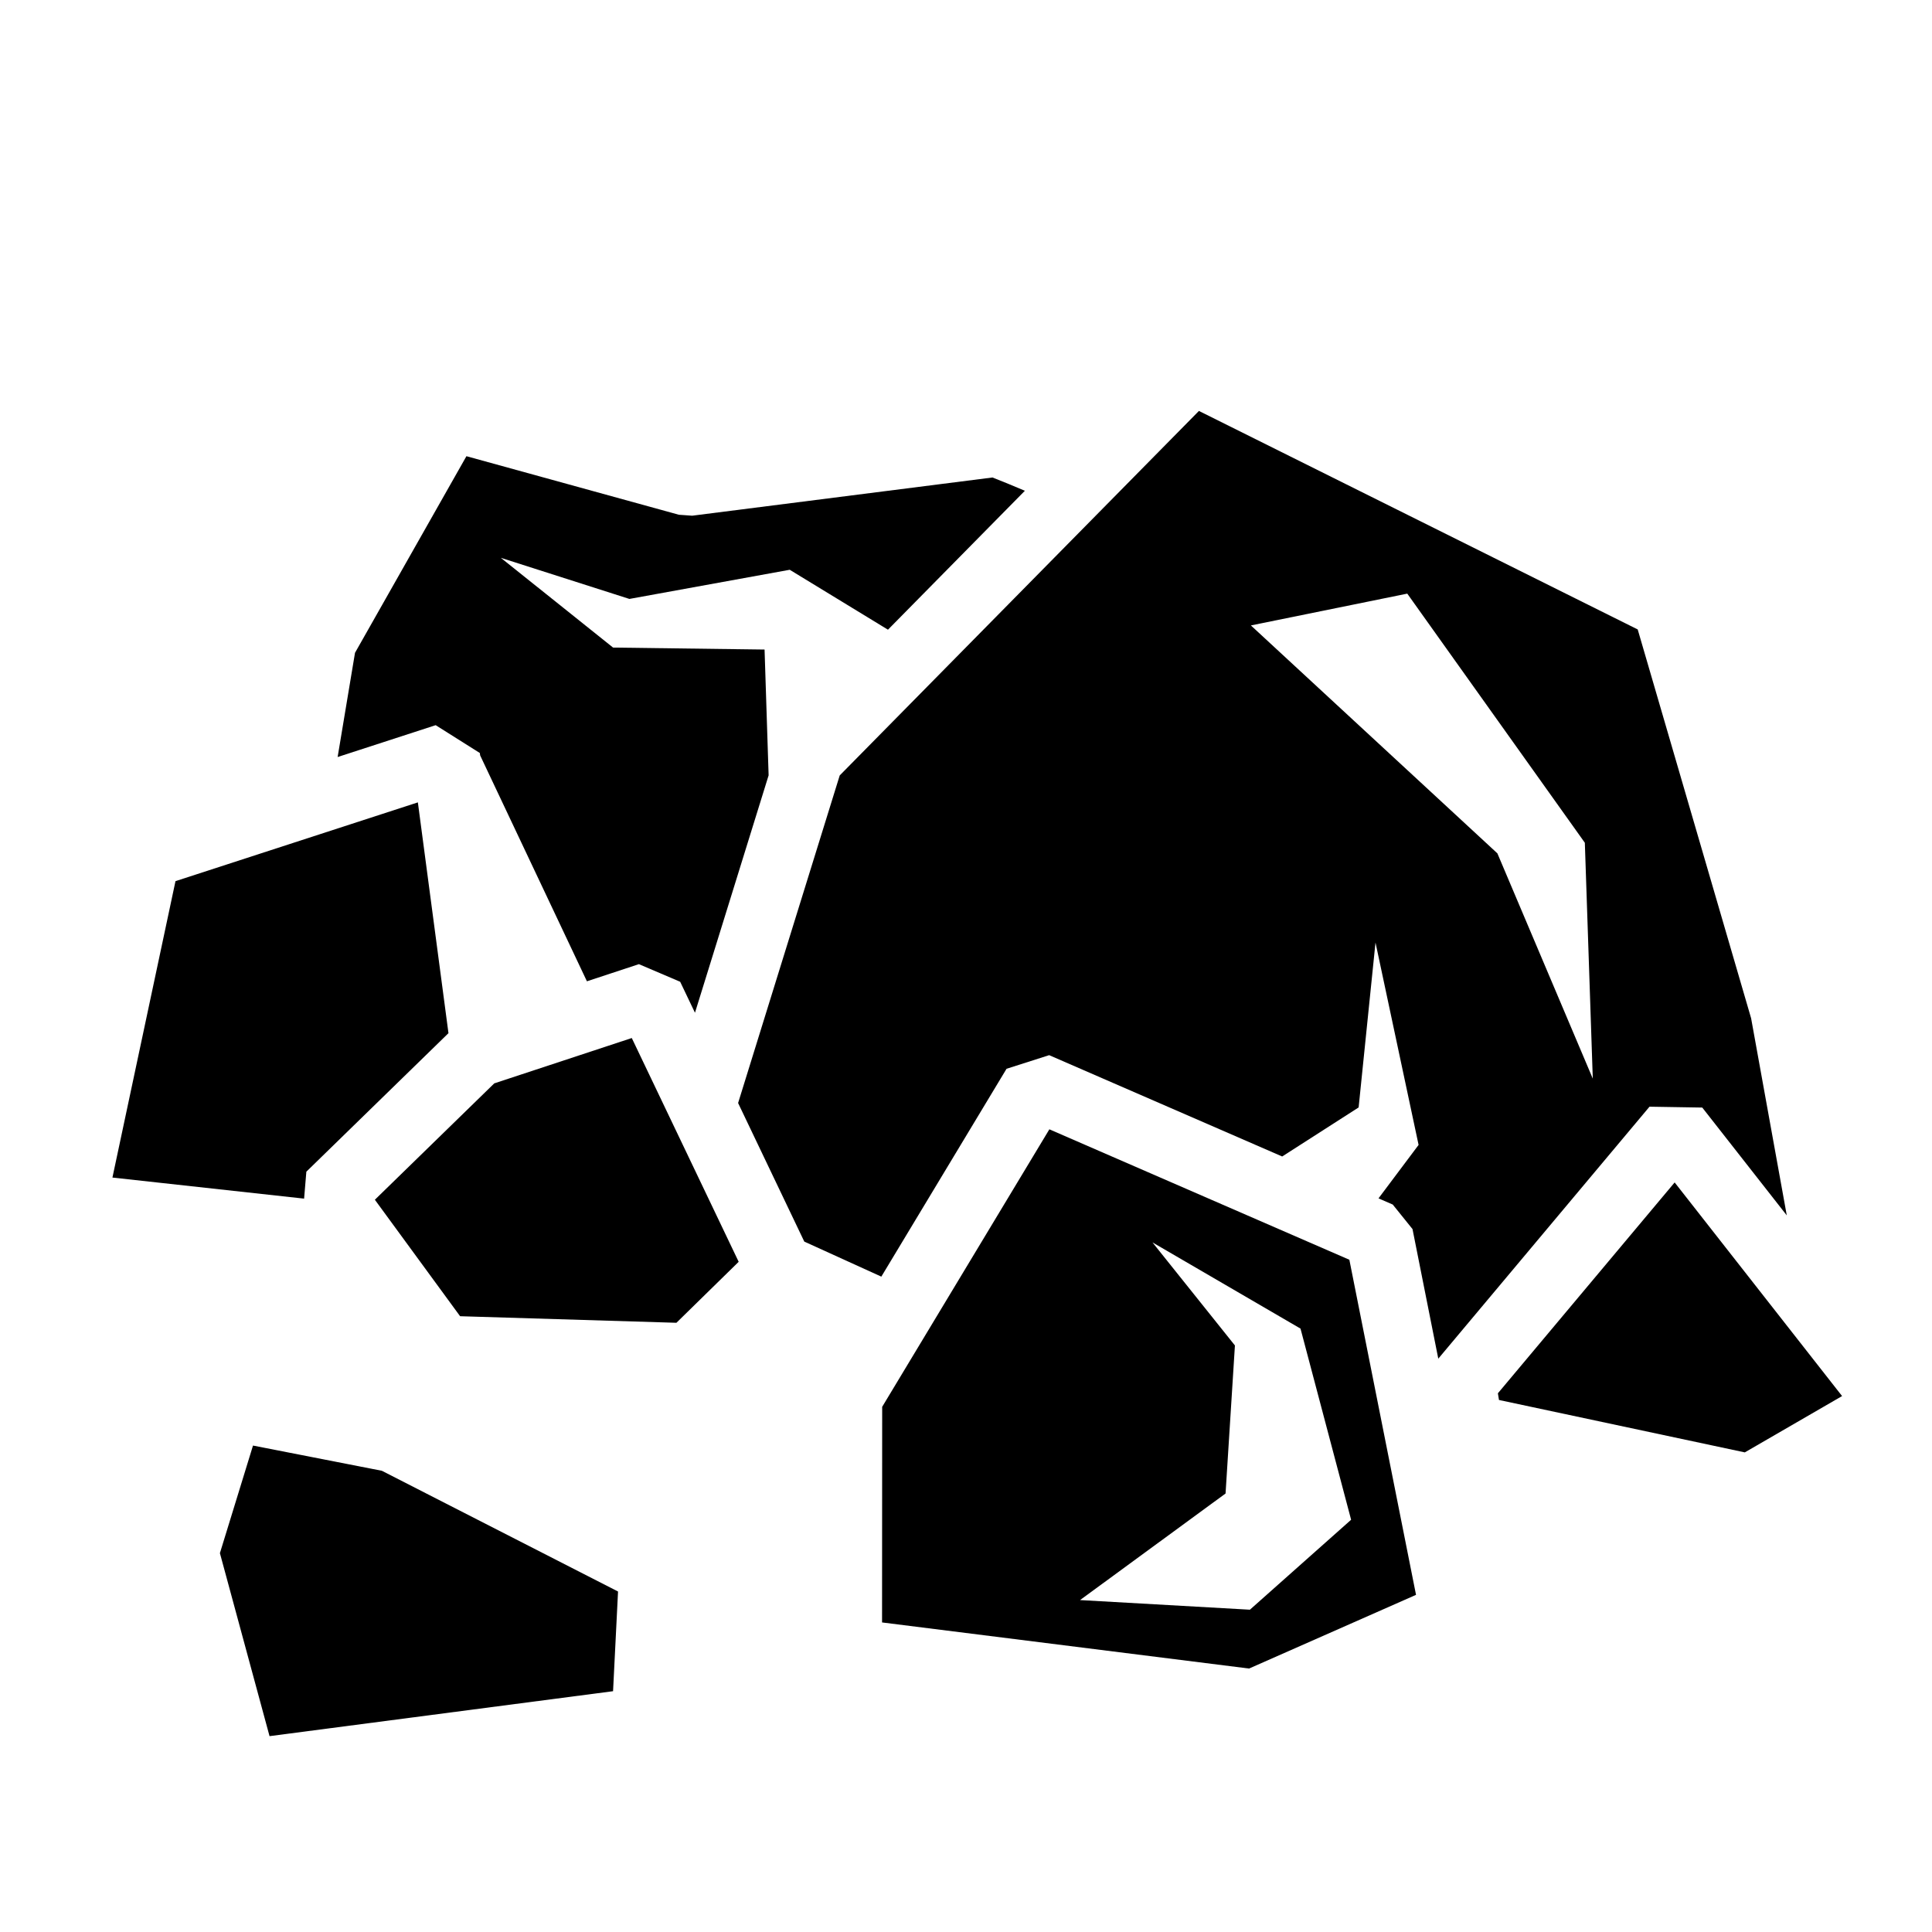
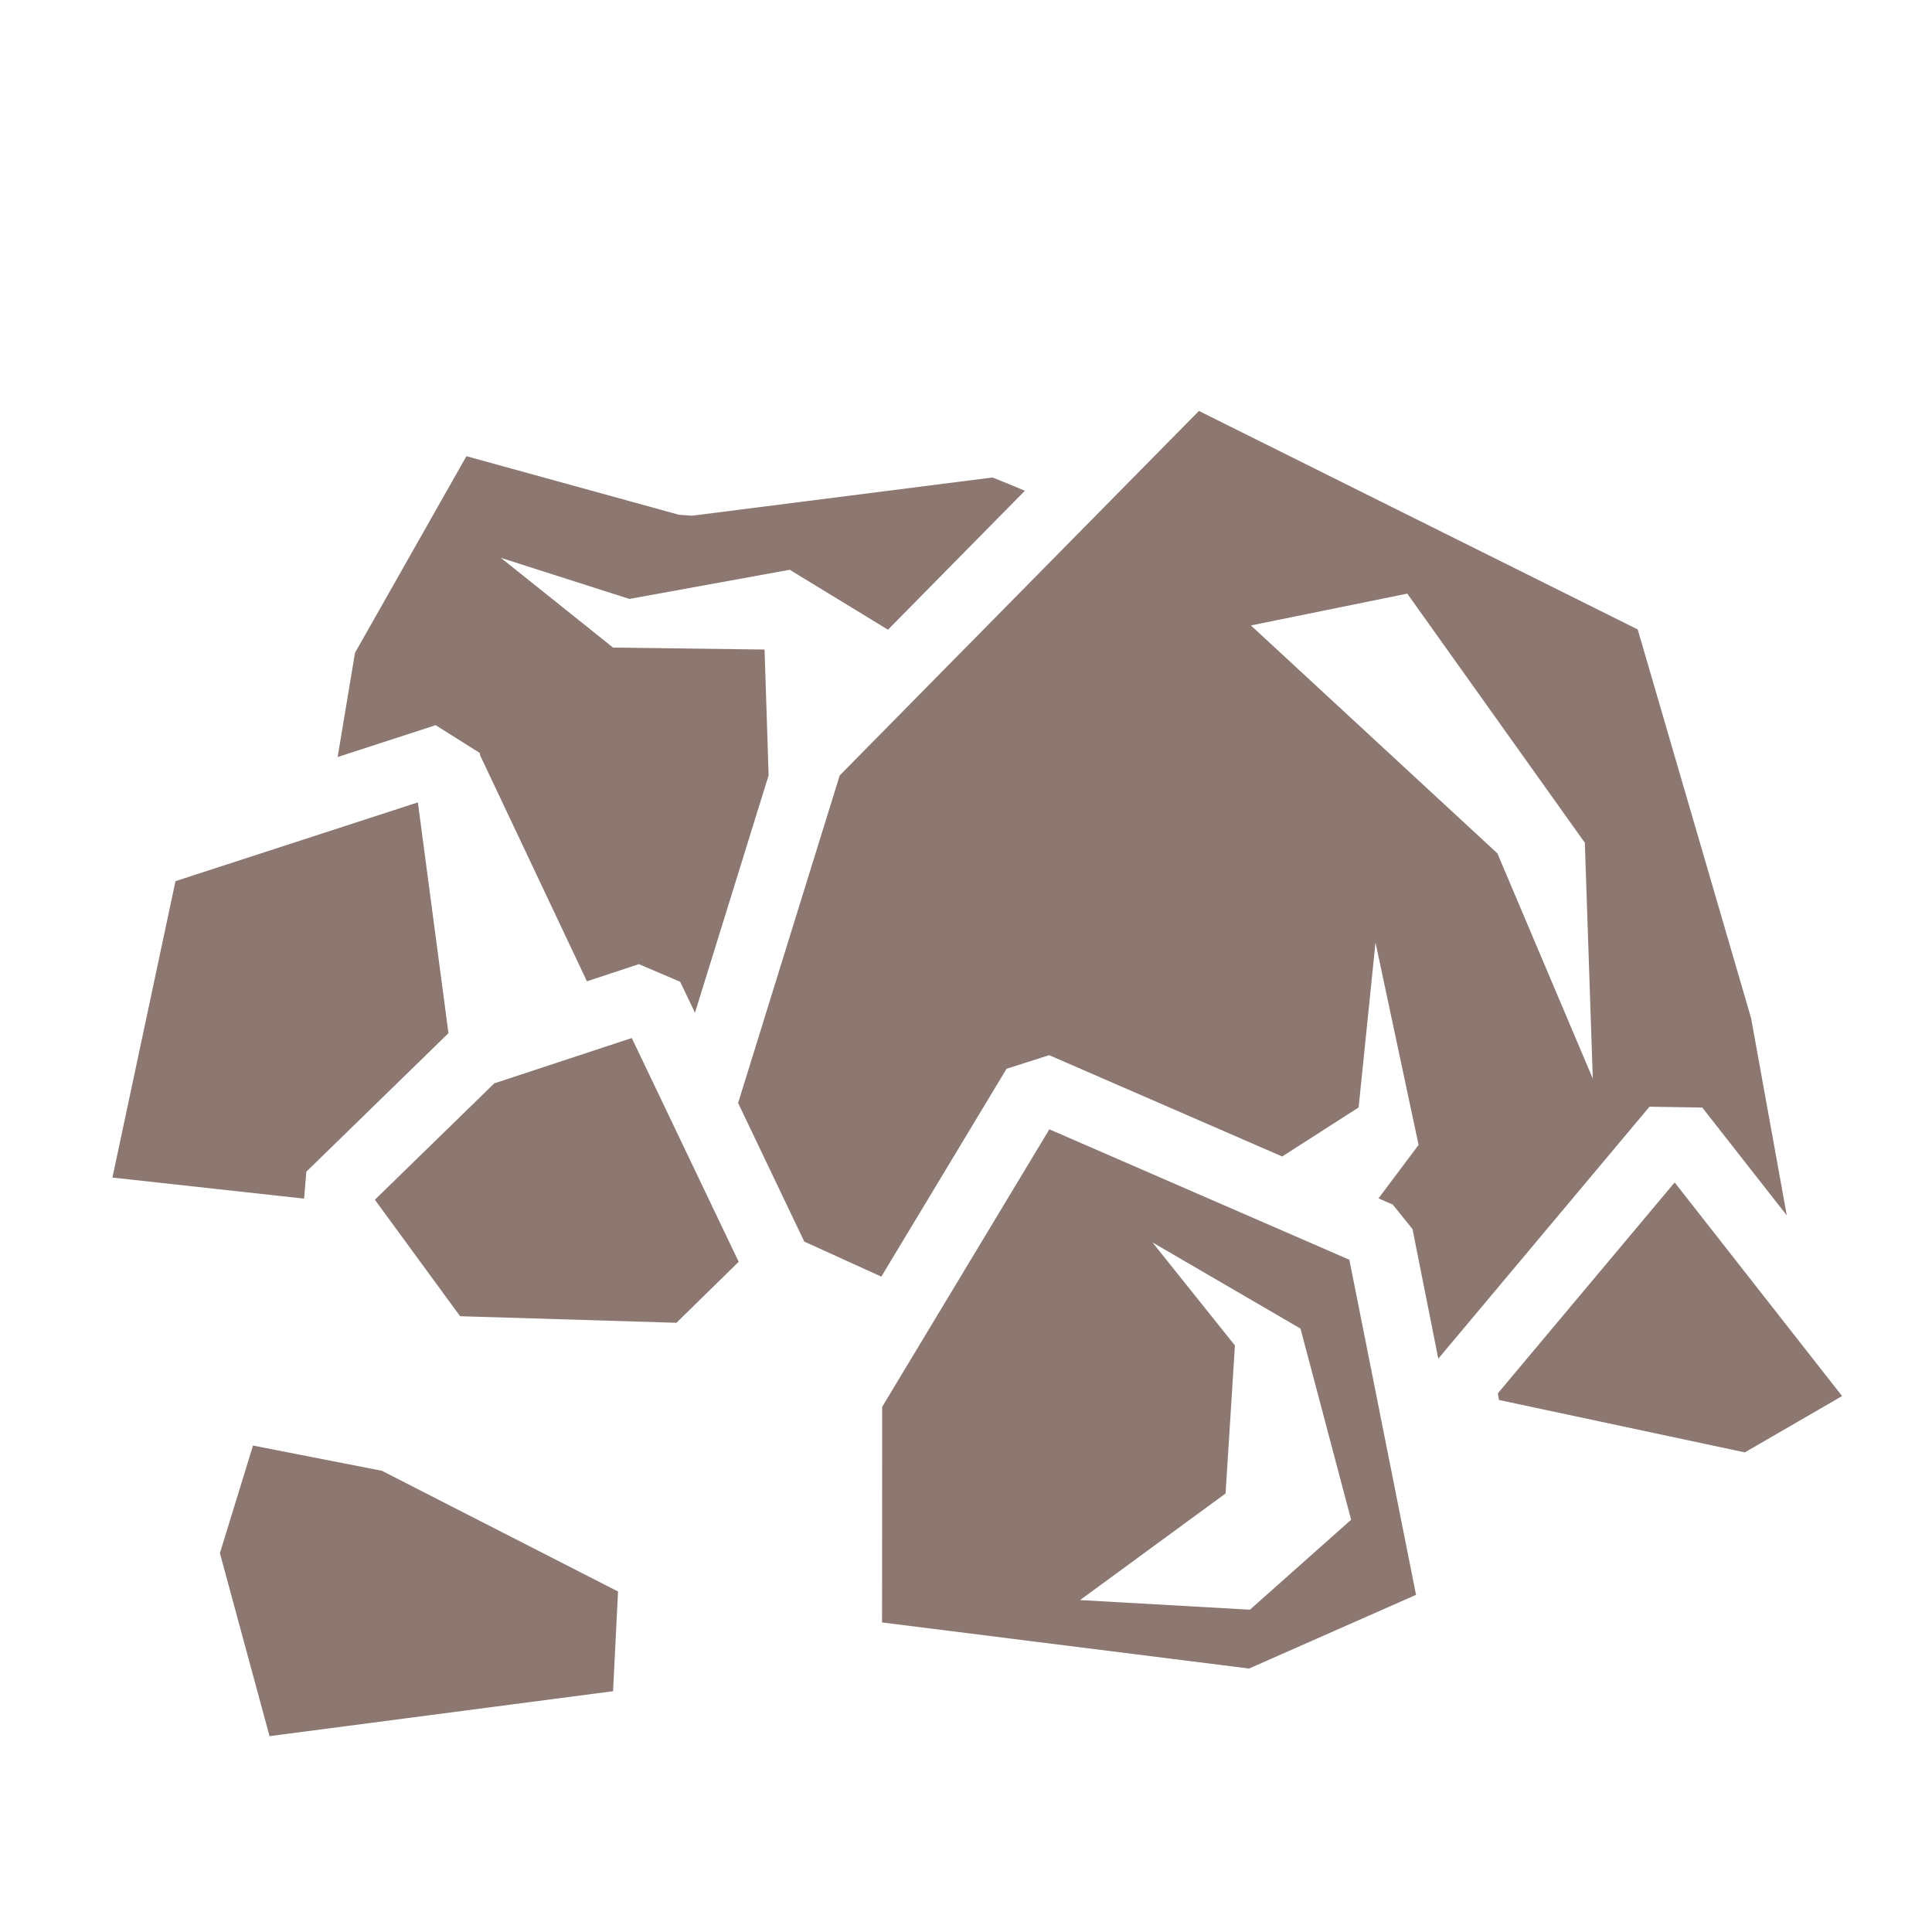
<svg xmlns="http://www.w3.org/2000/svg" viewBox="0 0 512 512">
-   <path d="M317.727 108.904l-95.192 96.592-26.93 86.815 17.54 36.723 20.417 9.287 33.182-55.082 11.297-3.61 61.75 26.85 20.26-12.998 4.47-43.7 11.42 53.634-10.622 14.162 3.772 1.64 5.238 6.5 6.832 34.343 55.977-66.775 13.98.23 22.397 28.575-9.453-52.244L434.01 166.81l-116.28-57.906zM123.61 120.896L94.08 173l-4.603 27.62 25.98-8.442 11.704 7.377.084.634 28.295 59.865 13.773-4.543 10.94 4.668 3.922 8.21 19.517-62.917-1.074-33.336-40.15-.522-29.732-23.78 34.06 10.888 42.49-7.727 26.034 15.88 36.282-36.815c-2.777-1.18-5.615-2.356-8.58-3.52l-79.58 10.126-3.528-.25-56.307-15.52zm249.33 36.422l47.058 66.02 2.107 62.51-25.283-59.698-65.322-60.404 41.44-8.428zm-262.2 55.32l-64.234 20.876-16.71 78.552 50.794 5.582.596-7.14 37.662-36.707-8.108-61.16zm56.688 62.45l-36.44 12.016-31.644 30.84 22.588 30.867 57.326 1.74 16.5-16.16-28.33-59.302zm110.666 24.19l-44.307 73.546-.033 57.14 97.264 12.216 44.242-19.528-17.666-88.806-79.5-34.567zM443.8 313.36l-46.843 55.876.287 1.774 65.147 13.887 25.78-14.926-44.37-56.613zm-138.382 15.89l39.23 22.842 13.41 50.658-26.82 23.838-45.015-2.553 38.562-28.242 2.483-39.23-21.85-27.312zm-238.37 53.838l-8.77 28.51 13.152 48.498 91.037-11.91 1.32-26.418-62.582-31.995-34.156-6.684z" fill="#000" stroke-linejoin="bevel" />
+   <path d="M317.727 108.904l-95.192 96.592-26.93 86.815 17.54 36.723 20.417 9.287 33.182-55.082 11.297-3.61 61.75 26.85 20.26-12.998 4.47-43.7 11.42 53.634-10.622 14.162 3.772 1.64 5.238 6.5 6.832 34.343 55.977-66.775 13.98.23 22.397 28.575-9.453-52.244L434.01 166.81l-116.28-57.906zM123.61 120.896L94.08 173l-4.603 27.62 25.98-8.442 11.704 7.377.084.634 28.295 59.865 13.773-4.543 10.94 4.668 3.922 8.21 19.517-62.917-1.074-33.336-40.15-.522-29.732-23.78 34.06 10.888 42.49-7.727 26.034 15.88 36.282-36.815c-2.777-1.18-5.615-2.356-8.58-3.52l-79.58 10.126-3.528-.25-56.307-15.52zm249.33 36.422l47.058 66.02 2.107 62.51-25.283-59.698-65.322-60.404 41.44-8.428zm-262.2 55.32l-64.234 20.876-16.71 78.552 50.794 5.582.596-7.14 37.662-36.707-8.108-61.16zm56.688 62.45l-36.44 12.016-31.644 30.84 22.588 30.867 57.326 1.74 16.5-16.16-28.33-59.302zm110.666 24.19l-44.307 73.546-.033 57.14 97.264 12.216 44.242-19.528-17.666-88.806-79.5-34.567zM443.8 313.36l-46.843 55.876.287 1.774 65.147 13.887 25.78-14.926-44.37-56.613zm-138.382 15.89l39.23 22.842 13.41 50.658-26.82 23.838-45.015-2.553 38.562-28.242 2.483-39.23-21.85-27.312zm-238.37 53.838l-8.77 28.51 13.152 48.498 91.037-11.91 1.32-26.418-62.582-31.995-34.156-6.684z" fill="#8c7771" stroke-linejoin="bevel" />
</svg>
